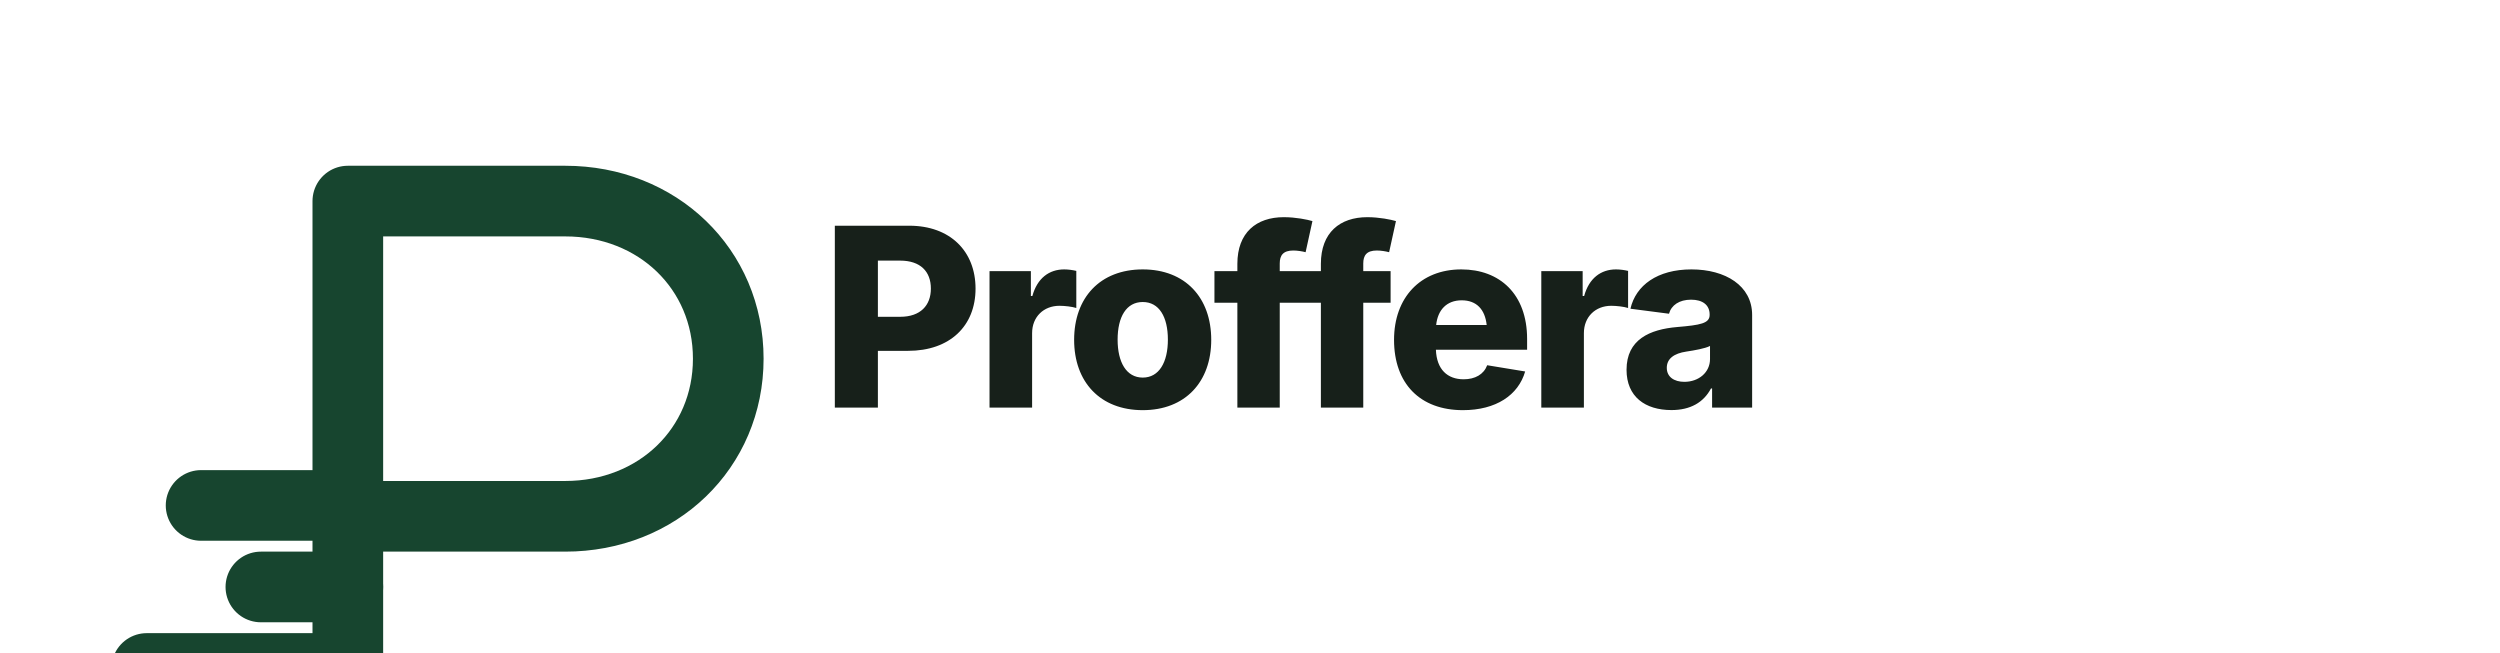
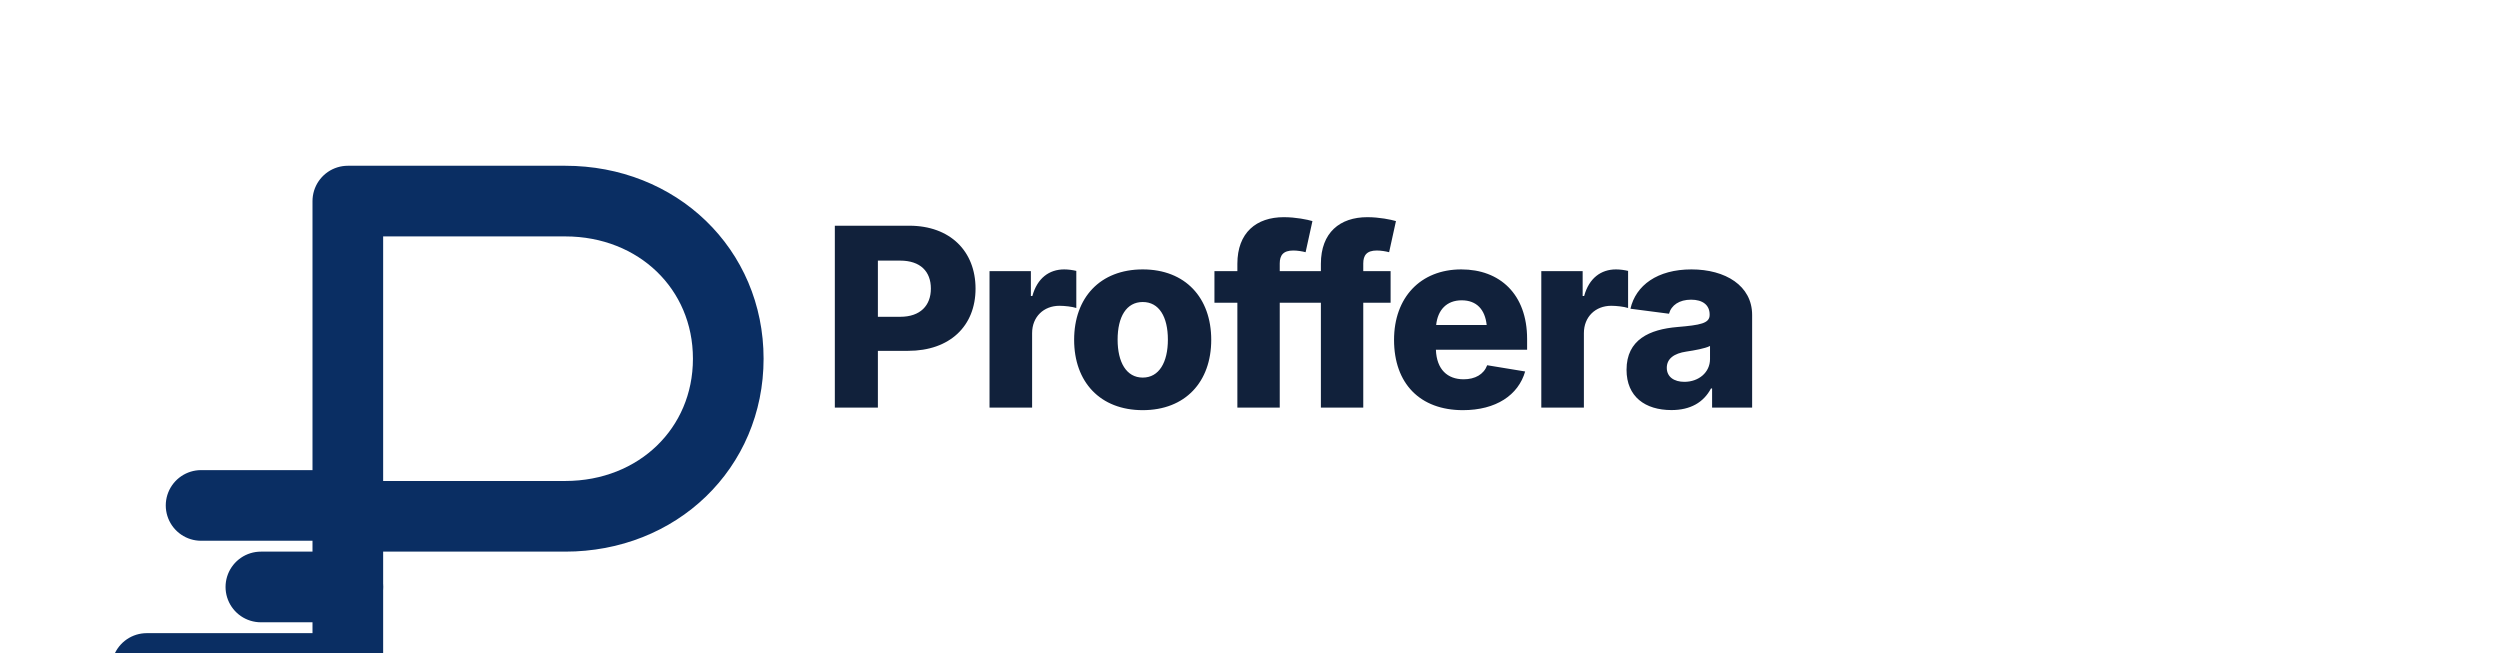
<svg xmlns="http://www.w3.org/2000/svg" viewBox="0 0 920 240">
-   <g transform="translate(24 10)" color="#17452f" fill="none" stroke="currentColor" stroke-width="26" stroke-linecap="round" stroke-linejoin="round">
+   <g transform="translate(24 10)" color="#0a2e63" fill="none" stroke="currentColor" stroke-width="26" stroke-linecap="round" stroke-linejoin="round">
    <path d="M104 232V64h80c34 0 60 25 60 58s-26 58-60 58h-80" />
    <path d="M50 176h54" />
    <path d="M72 206h32" />
    <path d="M30 236h74" />
  </g>
-   <text x="302" y="150" fill="#17201a" font-family="Inter, system-ui, sans-serif" font-size="92" font-weight="760" letter-spacing="-3">Proffera</text>
+   <text x="302" y="150" fill="#11213b" font-family="Inter, system-ui, sans-serif" font-size="92" font-weight="760" letter-spacing="-3">Proffera</text>
</svg>
